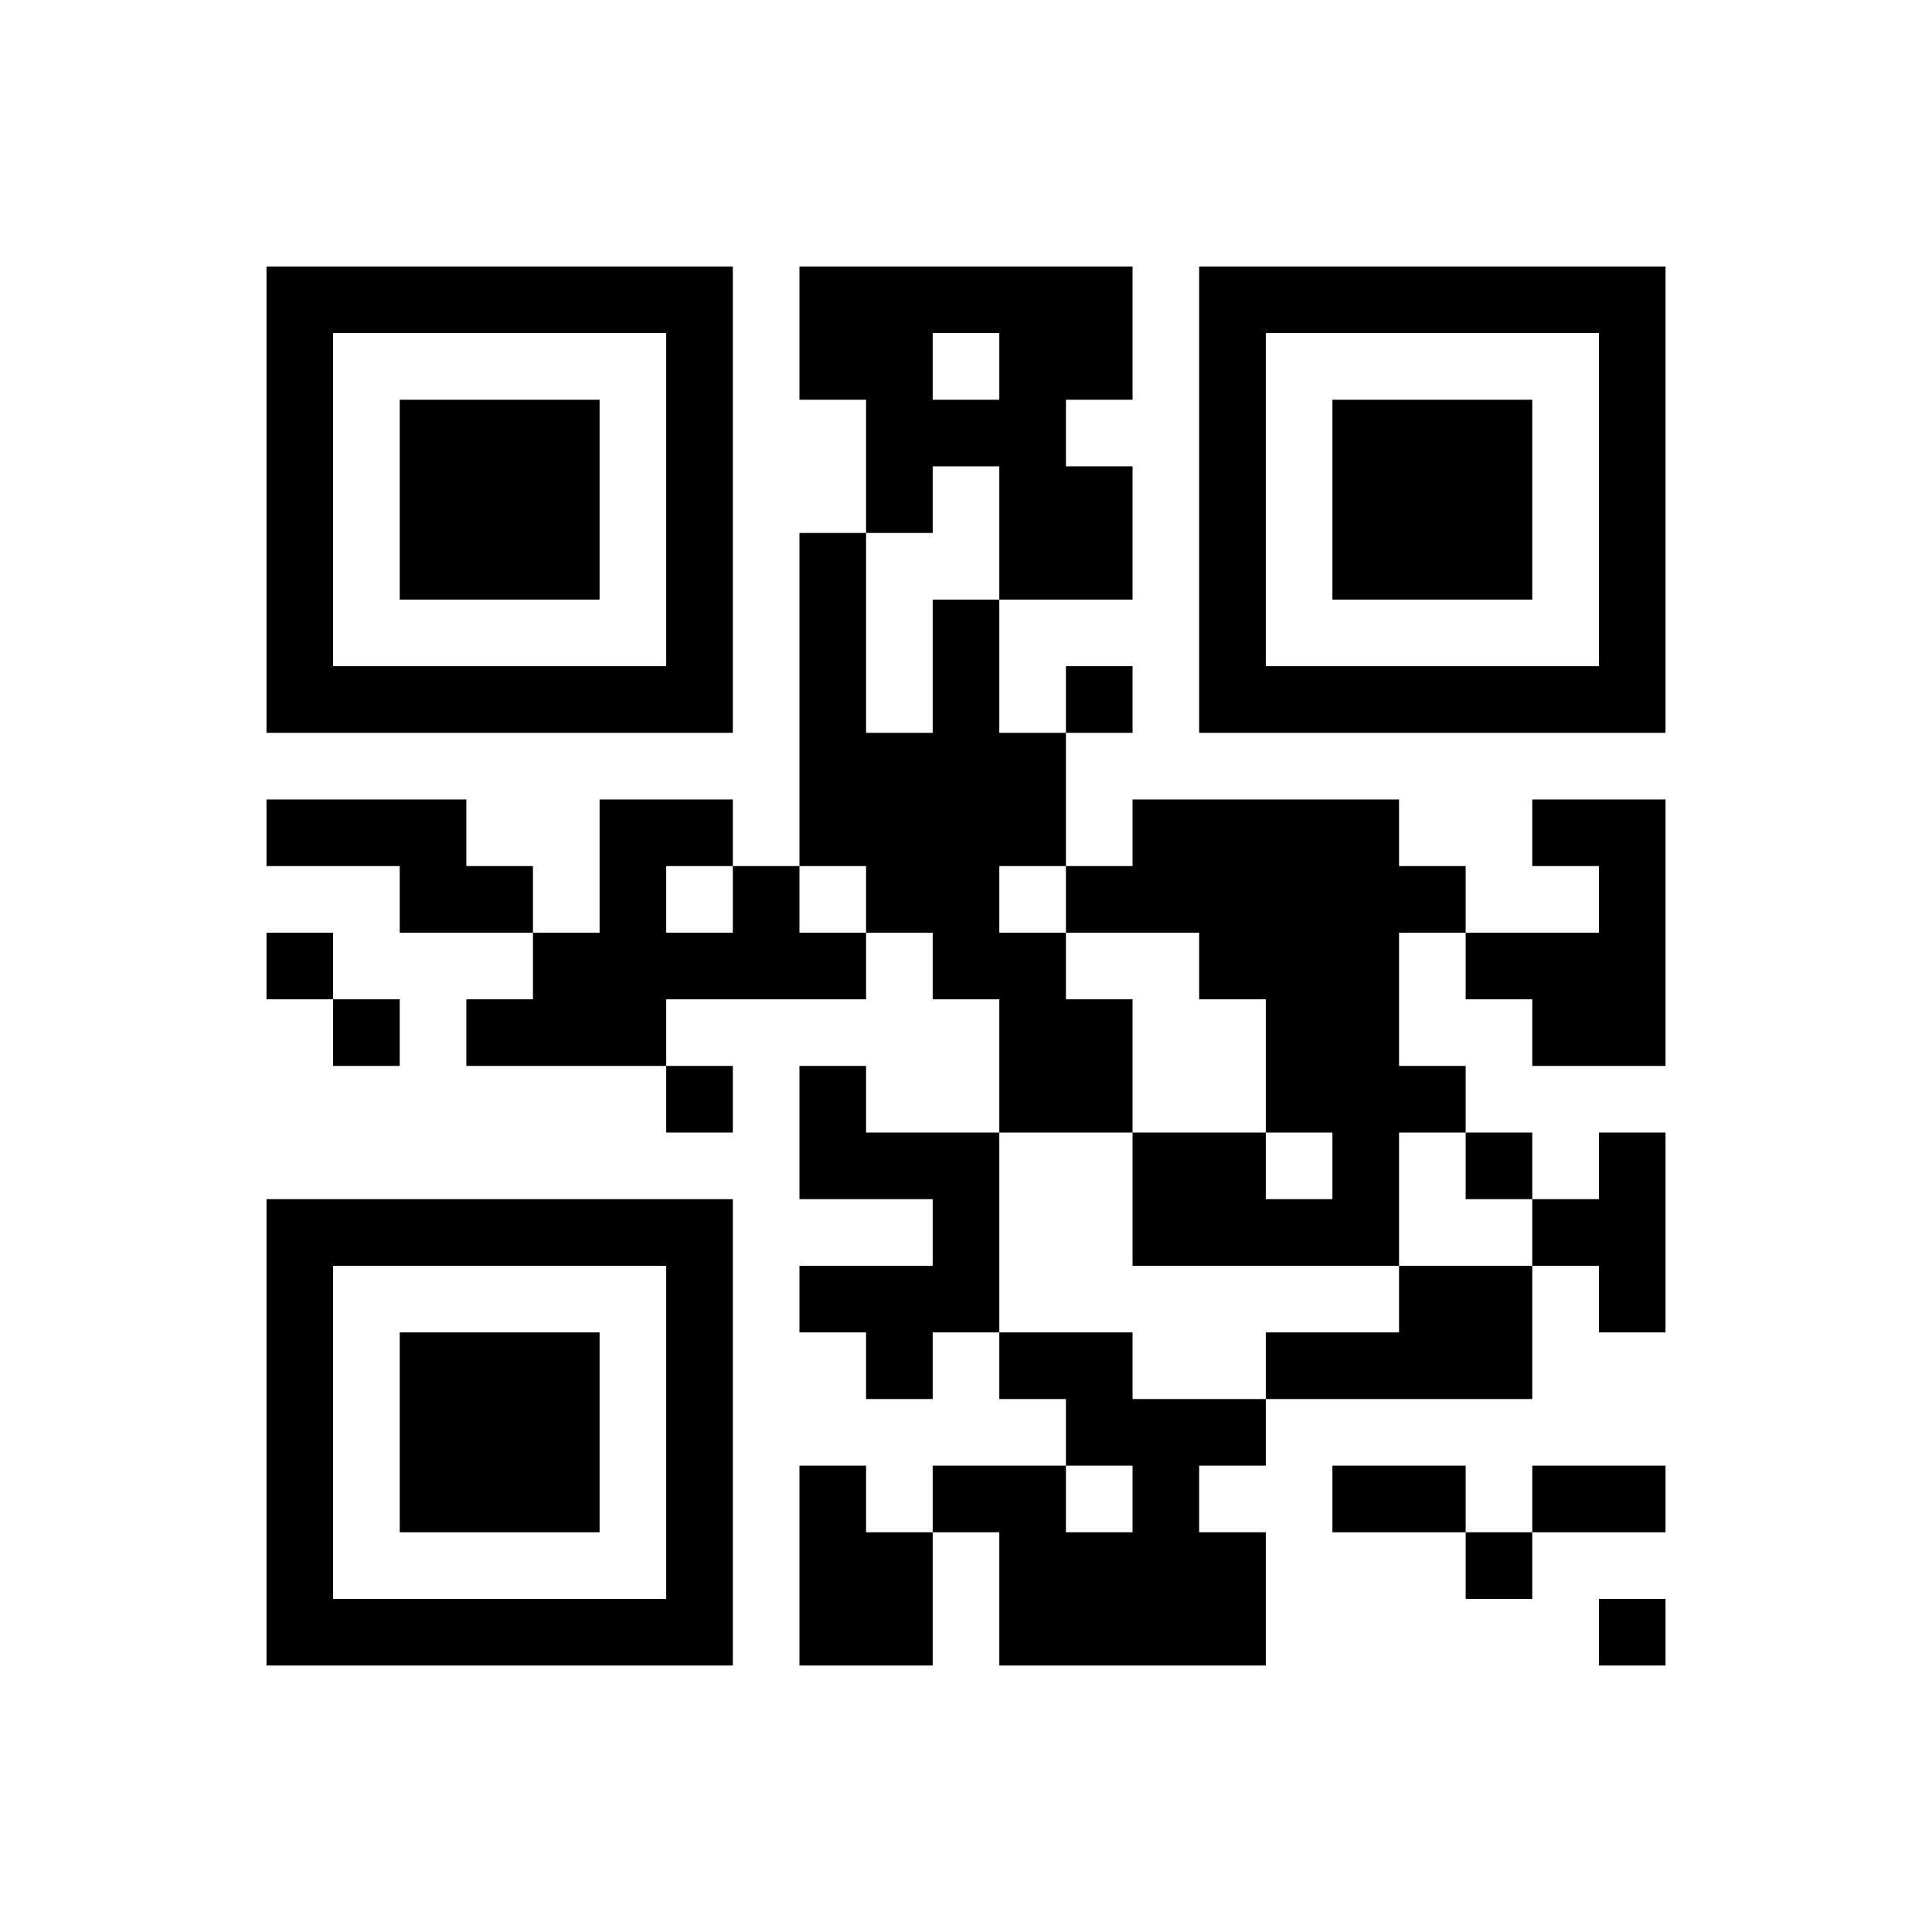
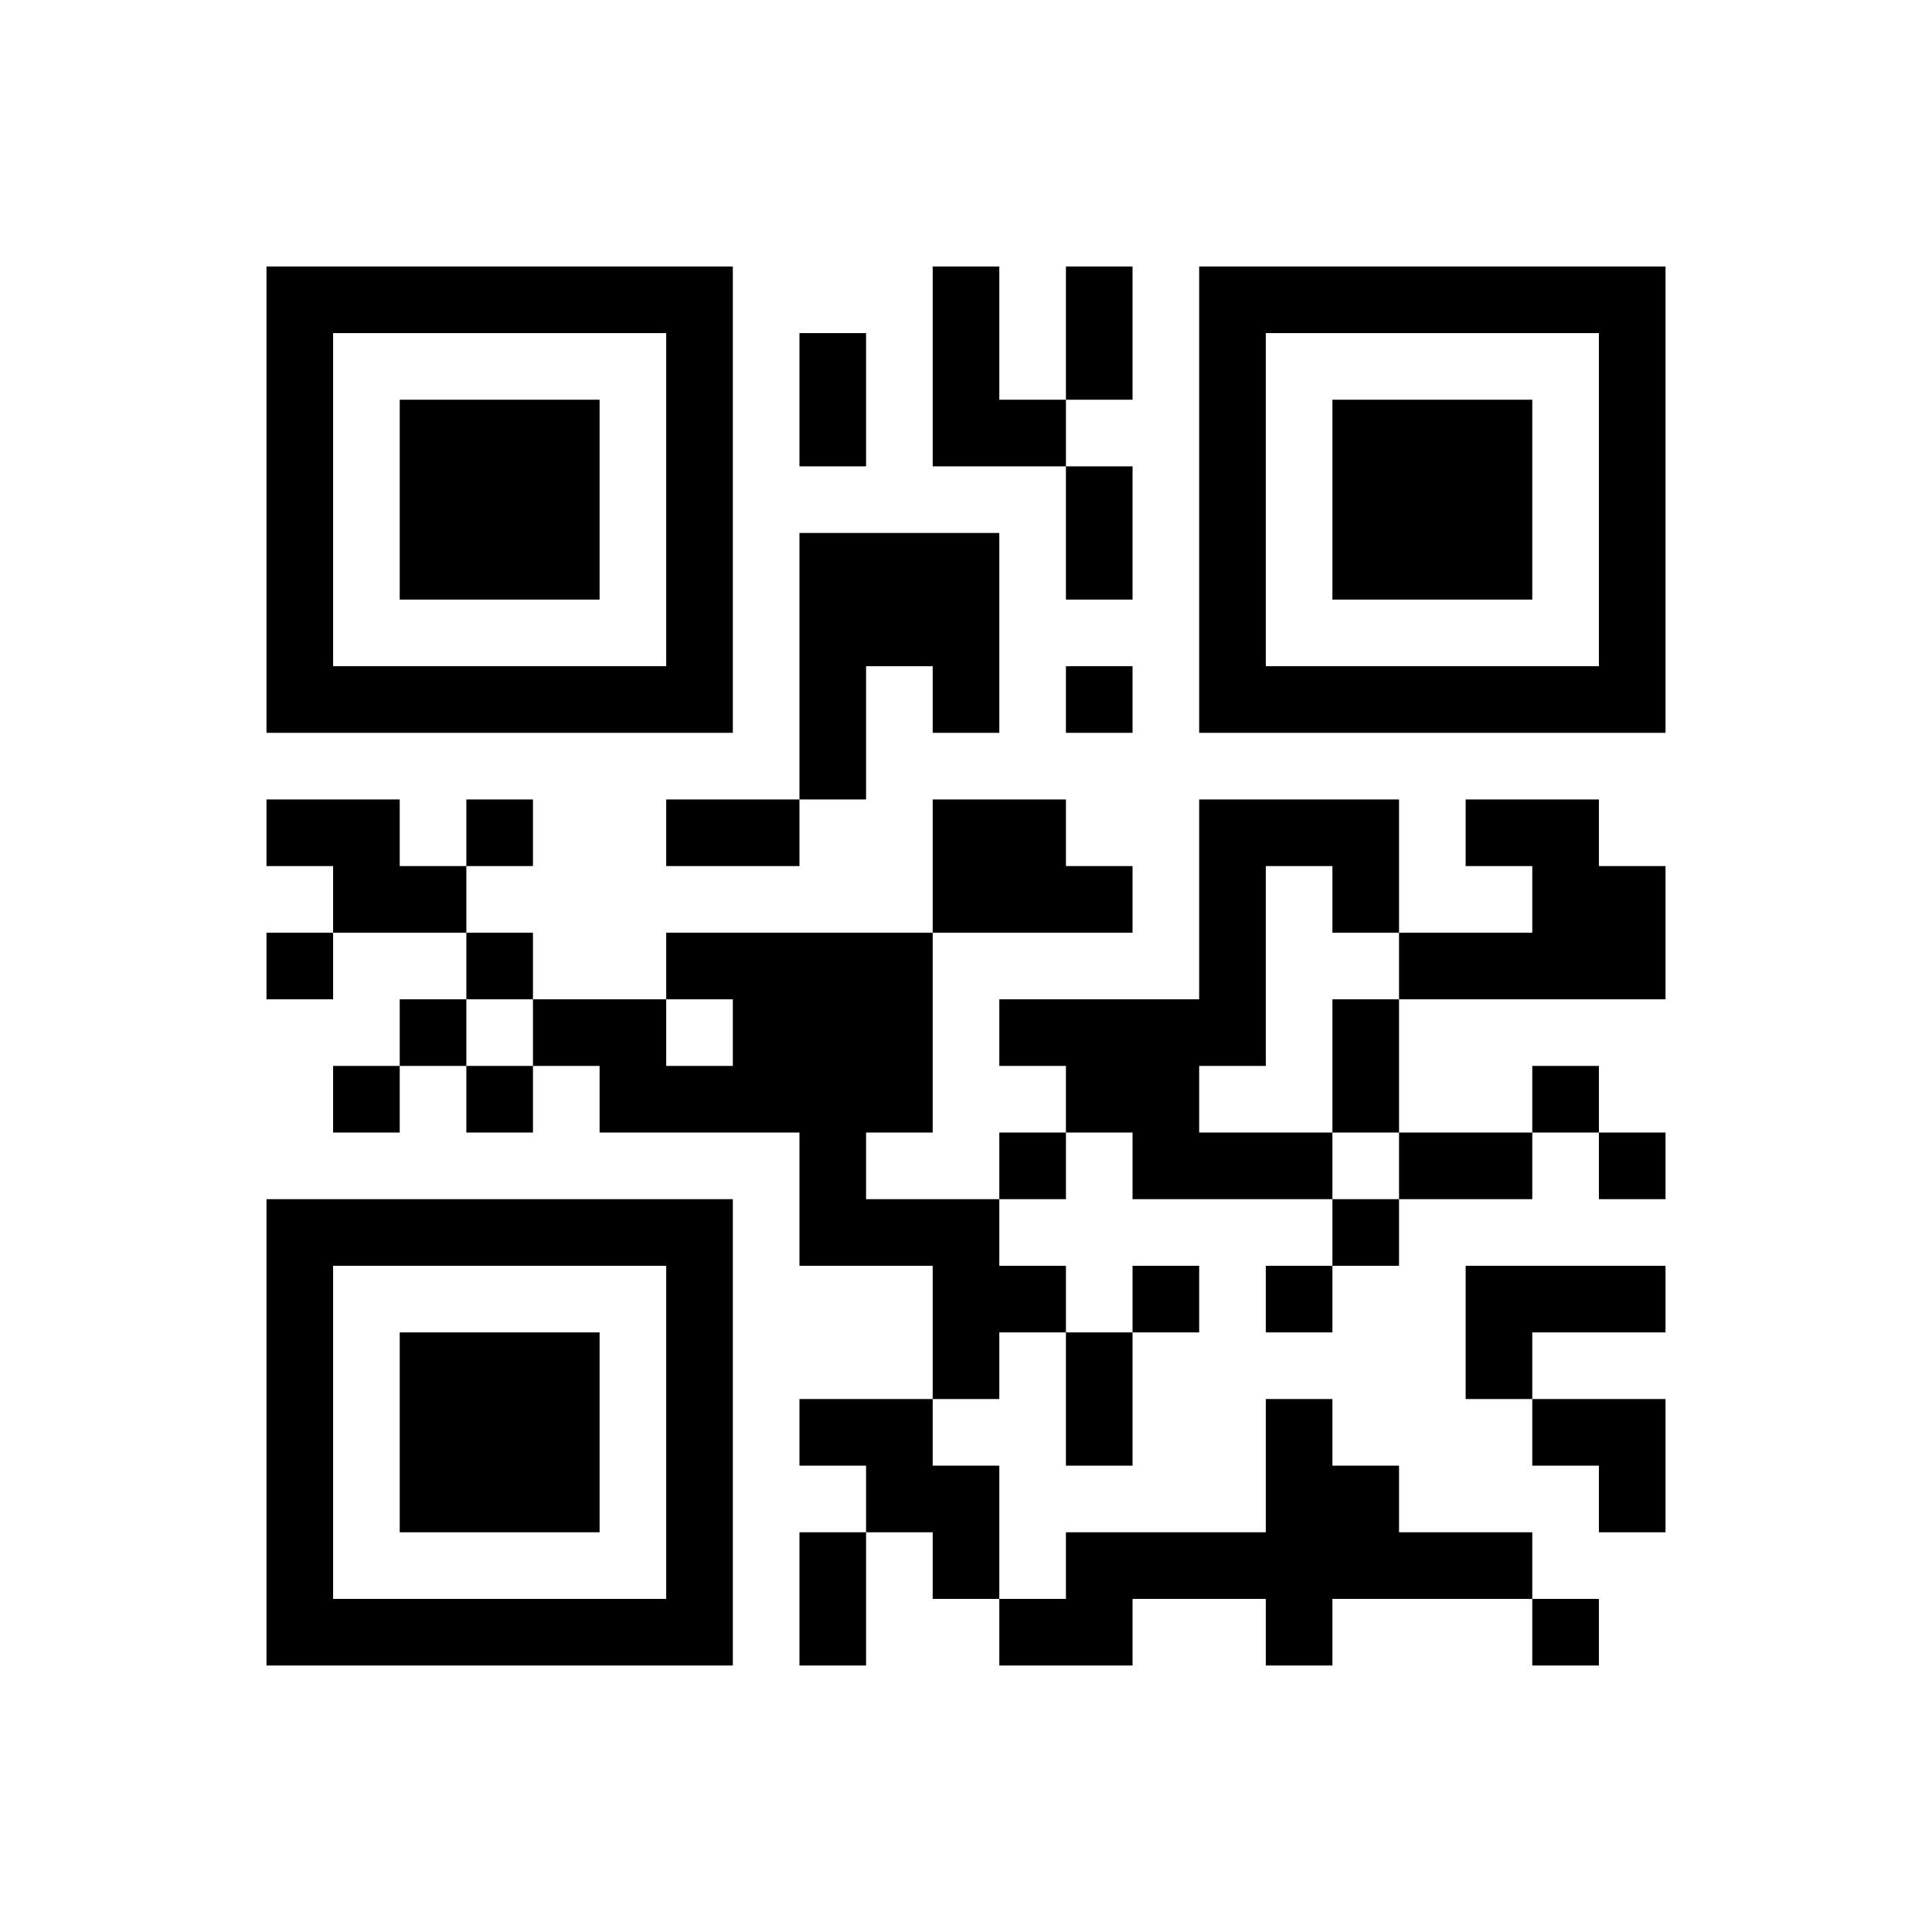
<svg xmlns="http://www.w3.org/2000/svg" height="52.2mm" version="1.1" viewBox="0 0 52.2 52.2" width="52.2mm">
-   <path d="M 36 18 L 36 19.8 L 37.8 19.8 L 37.8 18 z M 32.4 37.8 L 32.4 39.6 L 34.2 39.6 L 34.2 37.8 z M 28.8 9 L 28.8 10.8 L 30.6 10.8 L 30.6 9 z M 27 27 L 27 28.8 L 28.8 28.8 L 28.8 27 z M 7.2 43.2 L 7.2 45.0 L 9.0 45.0 L 9.0 43.2 z M 36 23.4 L 36 25.2 L 37.8 25.2 L 37.8 23.4 z M 32.4 14.4 L 32.4 16.2 L 34.2 16.2 L 34.2 14.4 z M 28.8 28.8 L 28.8 30.6 L 30.6 30.6 L 30.6 28.8 z M 43.2 43.2 L 43.2 45.0 L 45.0 45.0 L 45.0 43.2 z M 39.6 14.4 L 39.6 16.2 L 41.4 16.2 L 41.4 14.4 z M 30.6 37.8 L 30.6 39.6 L 32.4 39.6 L 32.4 37.8 z M 9 18 L 9 19.8 L 10.8 19.8 L 10.8 18 z M 7.2 25.2 L 7.2 27.0 L 9.0 27.0 L 9.0 25.2 z M 39.6 41.4 L 39.6 43.2 L 41.4 43.2 L 41.4 41.4 z M 9 27 L 9 28.8 L 10.8 28.8 L 10.8 27 z M 21.6 16.2 L 21.6 18.0 L 23.4 18.0 L 23.4 16.2 z M 16.2 21.6 L 16.2 23.4 L 18.0 23.4 L 18.0 21.6 z M 14.4 7.2 L 14.4 9.0 L 16.2 9.0 L 16.2 7.2 z M 25.2 21.6 L 25.2 23.4 L 27.0 23.4 L 27.0 21.6 z M 23.4 7.2 L 23.4 9.0 L 25.2 9.0 L 25.2 7.2 z M 25.2 19.8 L 25.2 21.6 L 27.0 21.6 L 27.0 19.8 z M 36 12.6 L 36 14.4 L 37.8 14.4 L 37.8 12.6 z M 18 25.2 L 18 27.0 L 19.8 27.0 L 19.8 25.2 z M 28.8 18 L 28.8 19.8 L 30.6 19.8 L 30.6 18 z M 41.4 32.4 L 41.4 34.2 L 43.2 34.2 L 43.2 32.4 z M 25.2 39.6 L 25.2 41.4 L 27.0 41.4 L 27.0 39.6 z M 37.8 10.8 L 37.8 12.6 L 39.6 12.6 L 39.6 10.8 z M 34.2 27 L 34.2 28.8 L 36.0 28.8 L 36.0 27 z M 32.4 9 L 32.4 10.8 L 34.2 10.8 L 34.2 9 z M 7.2 37.8 L 7.2 39.6 L 9.0 39.6 L 9.0 37.8 z M 43.2 23.4 L 43.2 25.2 L 45.0 25.2 L 45.0 23.4 z M 28.8 37.8 L 28.8 39.6 L 30.6 39.6 L 30.6 37.8 z M 7.2 14.4 L 7.2 16.2 L 9.0 16.2 L 9.0 14.4 z M 30.6 43.2 L 30.6 45.0 L 32.4 45.0 L 32.4 43.2 z M 43.2 14.4 L 43.2 16.2 L 45.0 16.2 L 45.0 14.4 z M 21.6 34.2 L 21.6 36.0 L 23.4 36.0 L 23.4 34.2 z M 14.4 25.2 L 14.4 27.0 L 16.2 27.0 L 16.2 25.2 z M 12.6 10.8 L 12.6 12.6 L 14.4 12.6 L 14.4 10.8 z M 10.8 18 L 10.8 19.8 L 12.6 19.8 L 12.6 18 z M 16.2 27 L 16.2 28.8 L 18.0 28.8 L 18.0 27 z M 25.2 30.6 L 25.2 32.4 L 27.0 32.4 L 27.0 30.6 z M 23.4 12.6 L 23.4 14.4 L 25.2 14.4 L 25.2 12.6 z M 18 7.2 L 18 9.0 L 19.8 9.0 L 19.8 7.2 z M 14.4 36 L 14.4 37.8 L 16.2 37.8 L 16.2 36 z M 27 7.2 L 27 9.0 L 28.8 9.0 L 28.8 7.2 z M 23.4 36 L 23.4 37.8 L 25.2 37.8 L 25.2 36 z M 36 7.2 L 36 9.0 L 37.8 9.0 L 37.8 7.2 z M 28.8 27 L 28.8 28.8 L 30.6 28.8 L 30.6 27 z M 34.2 32.4 L 34.2 34.2 L 36.0 34.2 L 36.0 32.4 z M 32.4 10.8 L 32.4 12.6 L 34.2 12.6 L 34.2 10.8 z M 43.2 32.4 L 43.2 34.2 L 45.0 34.2 L 45.0 32.4 z M 10.8 37.8 L 10.8 39.6 L 12.6 39.6 L 12.6 37.8 z M 39.6 25.2 L 39.6 27.0 L 41.4 27.0 L 41.4 25.2 z M 7.2 9 L 7.2 10.8 L 9.0 10.8 L 9.0 9 z M 37.8 39.6 L 37.8 41.4 L 39.6 41.4 L 39.6 39.6 z M 21.6 28.8 L 21.6 30.6 L 23.4 30.6 L 23.4 28.8 z M 23.4 23.4 L 23.4 25.2 L 25.2 25.2 L 25.2 23.4 z M 16.2 32.4 L 16.2 34.2 L 18.0 34.2 L 18.0 32.4 z M 12.6 39.6 L 12.6 41.4 L 14.4 41.4 L 14.4 39.6 z M 25.2 32.4 L 25.2 34.2 L 27.0 34.2 L 27.0 32.4 z M 21.6 39.6 L 21.6 41.4 L 23.4 41.4 L 23.4 39.6 z M 23.4 41.4 L 23.4 43.2 L 25.2 43.2 L 25.2 41.4 z M 36 30.6 L 36 32.4 L 37.8 32.4 L 37.8 30.6 z M 32.4 21.6 L 32.4 23.4 L 34.2 23.4 L 34.2 21.6 z M 18 36 L 18 37.8 L 19.8 37.8 L 19.8 36 z M 34.2 36 L 34.2 37.8 L 36.0 37.8 L 36.0 36 z M 41.4 21.6 L 41.4 23.4 L 43.2 23.4 L 43.2 21.6 z M 39.6 7.2 L 39.6 9.0 L 41.4 9.0 L 41.4 7.2 z M 27 36 L 27 37.8 L 28.8 37.8 L 28.8 36 z M 36 36 L 36 37.8 L 37.8 37.8 L 37.8 36 z M 30.6 30.6 L 30.6 32.4 L 32.4 32.4 L 32.4 30.6 z M 43.2 12.6 L 43.2 14.4 L 45.0 14.4 L 45.0 12.6 z M 10.8 39.6 L 10.8 41.4 L 12.6 41.4 L 12.6 39.6 z M 39.6 34.2 L 39.6 36.0 L 41.4 36.0 L 41.4 34.2 z M 7.2 32.4 L 7.2 34.2 L 9.0 34.2 L 9.0 32.4 z M 12.6 27 L 12.6 28.8 L 14.4 28.8 L 14.4 27 z M 12.6 37.8 L 12.6 39.6 L 14.4 39.6 L 14.4 37.8 z M 18 32.4 L 18 34.2 L 19.8 34.2 L 19.8 32.4 z M 27 25.2 L 27 27.0 L 28.8 27.0 L 28.8 25.2 z M 41.4 39.6 L 41.4 41.4 L 43.2 41.4 L 43.2 39.6 z M 37.8 18 L 37.8 19.8 L 39.6 19.8 L 39.6 18 z M 36 25.2 L 36 27.0 L 37.8 27.0 L 37.8 25.2 z M 32.4 16.2 L 32.4 18.0 L 34.2 18.0 L 34.2 16.2 z M 34.2 7.2 L 34.2 9.0 L 36.0 9.0 L 36.0 7.2 z M 43.2 7.2 L 43.2 9.0 L 45.0 9.0 L 45.0 7.2 z M 39.6 36 L 39.6 37.8 L 41.4 37.8 L 41.4 36 z M 12.6 18 L 12.6 19.8 L 14.4 19.8 L 14.4 18 z M 10.8 10.8 L 10.8 12.6 L 12.6 12.6 L 12.6 10.8 z M 21.6 18 L 21.6 19.8 L 23.4 19.8 L 23.4 18 z M 25.2 23.4 L 25.2 25.2 L 27.0 25.2 L 27.0 23.4 z M 23.4 19.8 L 23.4 21.6 L 25.2 21.6 L 25.2 19.8 z M 18 14.4 L 18 16.2 L 19.8 16.2 L 19.8 14.4 z M 27 14.4 L 27 16.2 L 28.8 16.2 L 28.8 14.4 z M 23.4 43.2 L 23.4 45.0 L 25.2 45.0 L 25.2 43.2 z M 36 14.4 L 36 16.2 L 37.8 16.2 L 37.8 14.4 z M 32.4 41.4 L 32.4 43.2 L 34.2 43.2 L 34.2 41.4 z M 7.2 39.6 L 7.2 41.4 L 9.0 41.4 L 9.0 39.6 z M 34.2 25.2 L 34.2 27.0 L 36.0 27.0 L 36.0 25.2 z M 32.4 18 L 32.4 19.8 L 34.2 19.8 L 34.2 18 z M 43.2 25.2 L 43.2 27.0 L 45.0 27.0 L 45.0 25.2 z M 39.6 18 L 39.6 19.8 L 41.4 19.8 L 41.4 18 z M 7.2 16.2 L 7.2 18.0 L 9.0 18.0 L 9.0 16.2 z M 30.6 41.4 L 30.6 43.2 L 32.4 43.2 L 32.4 41.4 z M 43.2 16.2 L 43.2 18.0 L 45.0 18.0 L 45.0 16.2 z M 9 7.2 L 9 9.0 L 10.8 9.0 L 10.8 7.2 z M 7.2 21.6 L 7.2 23.4 L 9.0 23.4 L 9.0 21.6 z M 14.4 27 L 14.4 28.8 L 16.2 28.8 L 16.2 27 z M 23.4 30.6 L 23.4 32.4 L 25.2 32.4 L 25.2 30.6 z M 16.2 25.2 L 16.2 27.0 L 18.0 27.0 L 18.0 25.2 z M 14.4 18 L 14.4 19.8 L 16.2 19.8 L 16.2 18 z M 25.2 25.2 L 25.2 27.0 L 27.0 27.0 L 27.0 25.2 z M 23.4 10.8 L 23.4 12.6 L 25.2 12.6 L 25.2 10.8 z M 18 9 L 18 10.8 L 19.8 10.8 L 19.8 9 z M 14.4 37.8 L 14.4 39.6 L 16.2 39.6 L 16.2 37.8 z M 27 12.6 L 27 14.4 L 28.8 14.4 L 28.8 12.6 z M 18 43.2 L 18 45.0 L 19.8 45.0 L 19.8 43.2 z M 16.2 43.2 L 16.2 45.0 L 18.0 45.0 L 18.0 43.2 z M 28.8 14.4 L 28.8 16.2 L 30.6 16.2 L 30.6 14.4 z M 27 43.2 L 27 45.0 L 28.8 45.0 L 28.8 43.2 z M 37.8 28.8 L 37.8 30.6 L 39.6 30.6 L 39.6 28.8 z M 34.2 23.4 L 34.2 25.2 L 36.0 25.2 L 36.0 23.4 z M 32.4 12.6 L 32.4 14.4 L 34.2 14.4 L 34.2 12.6 z M 30.6 23.4 L 30.6 25.2 L 32.4 25.2 L 32.4 23.4 z M 43.2 34.2 L 43.2 36.0 L 45.0 36.0 L 45.0 34.2 z M 7.2 10.8 L 7.2 12.6 L 9.0 12.6 L 9.0 10.8 z M 21.6 30.6 L 21.6 32.4 L 23.4 32.4 L 23.4 30.6 z M 12.6 7.2 L 12.6 9.0 L 14.4 9.0 L 14.4 7.2 z M 10.8 21.6 L 10.8 23.4 L 12.6 23.4 L 12.6 21.6 z M 23.4 21.6 L 23.4 23.4 L 25.2 23.4 L 25.2 21.6 z M 21.6 7.2 L 21.6 9.0 L 23.4 9.0 L 23.4 7.2 z M 25.2 34.2 L 25.2 36.0 L 27.0 36.0 L 27.0 34.2 z M 21.6 41.4 L 21.6 43.2 L 23.4 43.2 L 23.4 41.4 z M 18 10.8 L 18 12.6 L 19.8 12.6 L 19.8 10.8 z M 36 32.4 L 36 34.2 L 37.8 34.2 L 37.8 32.4 z M 32.4 23.4 L 32.4 25.2 L 34.2 25.2 L 34.2 23.4 z M 18 37.8 L 18 39.6 L 19.8 39.6 L 19.8 37.8 z M 28.8 23.4 L 28.8 25.2 L 30.6 25.2 L 30.6 23.4 z M 41.4 27 L 41.4 28.8 L 43.2 28.8 L 43.2 27 z M 27 41.4 L 27 43.2 L 28.8 43.2 L 28.8 41.4 z M 37.8 34.2 L 37.8 36.0 L 39.6 36.0 L 39.6 34.2 z M 34.2 28.8 L 34.2 30.6 L 36.0 30.6 L 36.0 28.8 z M 9 43.2 L 9 45.0 L 10.8 45.0 L 10.8 43.2 z M 28.8 43.2 L 28.8 45.0 L 30.6 45.0 L 30.6 43.2 z M 7.2 34.2 L 7.2 36.0 L 9.0 36.0 L 9.0 34.2 z M 9 32.4 L 9 34.2 L 10.8 34.2 L 10.8 32.4 z M 21.6 25.2 L 21.6 27.0 L 23.4 27.0 L 23.4 25.2 z M 16.2 7.2 L 16.2 9.0 L 18.0 9.0 L 18.0 7.2 z M 12.6 36 L 12.6 37.8 L 14.4 37.8 L 14.4 36 z M 25.2 7.2 L 25.2 9.0 L 27.0 9.0 L 27.0 7.2 z M 18 34.2 L 18 36.0 L 19.8 36.0 L 19.8 34.2 z M 28.8 12.6 L 28.8 14.4 L 30.6 14.4 L 30.6 12.6 z M 36 27 L 36 28.8 L 37.8 28.8 L 37.8 27 z M 32.4 25.2 L 32.4 27.0 L 34.2 27.0 L 34.2 25.2 z M 18 39.6 L 18 41.4 L 19.8 41.4 L 19.8 39.6 z M 41.4 18 L 41.4 19.8 L 43.2 19.8 L 43.2 18 z M 39.6 10.8 L 39.6 12.6 L 41.4 12.6 L 41.4 10.8 z M 43.2 9 L 43.2 10.8 L 45.0 10.8 L 45.0 9 z M 10.8 43.2 L 10.8 45.0 L 12.6 45.0 L 12.6 43.2 z M 12.6 23.4 L 12.6 25.2 L 14.4 25.2 L 14.4 23.4 z M 10.8 12.6 L 10.8 14.4 L 12.6 14.4 L 12.6 12.6 z M 21.6 19.8 L 21.6 21.6 L 23.4 21.6 L 23.4 19.8 z M 14.4 10.8 L 14.4 12.6 L 16.2 12.6 L 16.2 10.8 z M 10.8 32.4 L 10.8 34.2 L 12.6 34.2 L 12.6 32.4 z M 18 16.2 L 18 18.0 L 19.8 18.0 L 19.8 16.2 z M 27 19.8 L 27 21.6 L 28.8 21.6 L 28.8 19.8 z M 25.2 16.2 L 25.2 18.0 L 27.0 18.0 L 27.0 16.2 z M 18 21.6 L 18 23.4 L 19.8 23.4 L 19.8 21.6 z M 28.8 7.2 L 28.8 9.0 L 30.6 9.0 L 30.6 7.2 z M 27 21.6 L 27 23.4 L 28.8 23.4 L 28.8 21.6 z M 37.8 7.2 L 37.8 9.0 L 39.6 9.0 L 39.6 7.2 z M 36 21.6 L 36 23.4 L 37.8 23.4 L 37.8 21.6 z M 7.2 41.4 L 7.2 43.2 L 9.0 43.2 L 9.0 41.4 z M 43.2 27 L 43.2 28.8 L 45.0 28.8 L 45.0 27 z M 28.8 41.4 L 28.8 43.2 L 30.6 43.2 L 30.6 41.4 z M 7.2 18 L 7.2 19.8 L 9.0 19.8 L 9.0 18 z M 34.2 18 L 34.2 19.8 L 36.0 19.8 L 36.0 18 z M 30.6 39.6 L 30.6 41.4 L 32.4 41.4 L 32.4 39.6 z M 43.2 18 L 43.2 19.8 L 45.0 19.8 L 45.0 18 z M 12.6 14.4 L 12.6 16.2 L 14.4 16.2 L 14.4 14.4 z M 10.8 14.4 L 10.8 16.2 L 12.6 16.2 L 12.6 14.4 z M 21.6 14.4 L 21.6 16.2 L 23.4 16.2 L 23.4 14.4 z M 16.2 23.4 L 16.2 25.2 L 18.0 25.2 L 18.0 23.4 z M 23.4 9 L 23.4 10.8 L 25.2 10.8 L 25.2 9 z M 18 18 L 18 19.8 L 19.8 19.8 L 19.8 18 z M 16.2 18 L 16.2 19.8 L 18.0 19.8 L 18.0 18 z M 14.4 39.6 L 14.4 41.4 L 16.2 41.4 L 16.2 39.6 z M 27 10.8 L 27 12.6 L 28.8 12.6 L 28.8 10.8 z M 25.2 18 L 25.2 19.8 L 27.0 19.8 L 27.0 18 z M 36 10.8 L 36 12.6 L 37.8 12.6 L 37.8 10.8 z M 32.4 30.6 L 32.4 32.4 L 34.2 32.4 L 34.2 30.6 z M 37.8 12.6 L 37.8 14.4 L 39.6 14.4 L 39.6 12.6 z M 34.2 21.6 L 34.2 23.4 L 36.0 23.4 L 36.0 21.6 z M 32.4 7.2 L 32.4 9.0 L 34.2 9.0 L 34.2 7.2 z M 30.6 21.6 L 30.6 23.4 L 32.4 23.4 L 32.4 21.6 z M 43.2 21.6 L 43.2 23.4 L 45.0 23.4 L 45.0 21.6 z M 41.4 7.2 L 41.4 9.0 L 43.2 9.0 L 43.2 7.2 z M 7.2 36 L 7.2 37.8 L 9.0 37.8 L 9.0 36 z M 7.2 12.6 L 7.2 14.4 L 9.0 14.4 L 9.0 12.6 z M 28.8 36 L 28.8 37.8 L 30.6 37.8 L 30.6 36 z M 37.8 36 L 37.8 37.8 L 39.6 37.8 L 39.6 36 z M 12.6 32.4 L 12.6 34.2 L 14.4 34.2 L 14.4 32.4 z M 12.6 12.6 L 12.6 14.4 L 14.4 14.4 L 14.4 12.6 z M 10.8 23.4 L 10.8 25.2 L 12.6 25.2 L 12.6 23.4 z M 23.4 34.2 L 23.4 36.0 L 25.2 36.0 L 25.2 34.2 z M 21.6 9 L 21.6 10.8 L 23.4 10.8 L 23.4 9 z M 14.4 14.4 L 14.4 16.2 L 16.2 16.2 L 16.2 14.4 z M 12.6 43.2 L 12.6 45.0 L 14.4 45.0 L 14.4 43.2 z M 21.6 43.2 L 21.6 45.0 L 23.4 45.0 L 23.4 43.2 z M 18 12.6 L 18 14.4 L 19.8 14.4 L 19.8 12.6 z M 27 9 L 27 10.8 L 28.8 10.8 L 28.8 9 z M 19.8 25.2 L 19.8 27.0 L 21.6 27.0 L 21.6 25.2 z M 32.4 32.4 L 32.4 34.2 L 34.2 34.2 L 34.2 32.4 z M 43.2 39.6 L 43.2 41.4 L 45.0 41.4 L 45.0 39.6 z M 41.4 25.2 L 41.4 27.0 L 43.2 27.0 L 43.2 25.2 z M 27 39.6 L 27 41.4 L 28.8 41.4 L 28.8 39.6 z M 36 39.6 L 36 41.4 L 37.8 41.4 L 37.8 39.6 z M 43.2 30.6 L 43.2 32.4 L 45.0 32.4 L 45.0 30.6 z M 10.8 36 L 10.8 37.8 L 12.6 37.8 L 12.6 36 z M 39.6 30.6 L 39.6 32.4 L 41.4 32.4 L 41.4 30.6 z M 7.2 7.2 L 7.2 9.0 L 9.0 9.0 L 9.0 7.2 z M 14.4 32.4 L 14.4 34.2 L 16.2 34.2 L 16.2 32.4 z M 18 28.8 L 18 30.6 L 19.8 30.6 L 19.8 28.8 z M 32.4 43.2 L 32.4 45.0 L 34.2 45.0 L 34.2 43.2 z M 14.4 43.2 L 14.4 45.0 L 16.2 45.0 L 16.2 43.2 z M 27 28.8 L 27 30.6 L 28.8 30.6 L 28.8 28.8 z M 37.8 14.4 L 37.8 16.2 L 39.6 16.2 L 39.6 14.4 z M 19.8 23.4 L 19.8 25.2 L 21.6 25.2 L 21.6 23.4 z M 36 28.8 L 36 30.6 L 37.8 30.6 L 37.8 28.8 z M 18 41.4 L 18 43.2 L 19.8 43.2 L 19.8 41.4 z M 39.6 12.6 L 39.6 14.4 L 41.4 14.4 L 41.4 12.6 z M 37.8 23.4 L 37.8 25.2 L 39.6 25.2 L 39.6 23.4 z M 30.6 32.4 L 30.6 34.2 L 32.4 34.2 L 32.4 32.4 z M 43.2 10.8 L 43.2 12.6 L 45.0 12.6 L 45.0 10.8 z M 10.8 7.2 L 10.8 9.0 L 12.6 9.0 L 12.6 7.2 z M 9 21.6 L 9 23.4 L 10.8 23.4 L 10.8 21.6 z M 21.6 21.6 L 21.6 23.4 L 23.4 23.4 L 23.4 21.6 z M 14.4 12.6 L 14.4 14.4 L 16.2 14.4 L 16.2 12.6 z M 25.2 10.8 L 25.2 12.6 L 27.0 12.6 L 27.0 10.8 z" id="qr-path" style="fill:#000000;fill-opacity:1;fill-rule:nonzero;stroke:none" />
+   <path d="M 36 18 L 36 19.8 L 37.8 19.8 L 37.8 18 z M 28.8 9 L 28.8 10.8 L 30.6 10.8 L 30.6 9 z M 27 27 L 27 28.8 L 28.8 28.8 L 28.8 27 z M 7.2 43.2 L 7.2 45.0 L 9.0 45.0 L 9.0 43.2 z M 36 23.4 L 36 25.2 L 37.8 25.2 L 37.8 23.4 z M 32.4 14.4 L 32.4 16.2 L 34.2 16.2 L 34.2 14.4 z M 19.8 28.8 L 19.8 30.6 L 21.6 30.6 L 21.6 28.8 z M 28.8 28.8 L 28.8 30.6 L 30.6 30.6 L 30.6 28.8 z M 34.2 43.2 L 34.2 45.0 L 36.0 45.0 L 36.0 43.2 z M 39.6 14.4 L 39.6 16.2 L 41.4 16.2 L 41.4 14.4 z M 9 18 L 9 19.8 L 10.8 19.8 L 10.8 18 z M 7.2 25.2 L 7.2 27.0 L 9.0 27.0 L 9.0 25.2 z M 39.6 41.4 L 39.6 43.2 L 41.4 43.2 L 41.4 41.4 z M 21.6 16.2 L 21.6 18.0 L 23.4 18.0 L 23.4 16.2 z M 14.4 7.2 L 14.4 9.0 L 16.2 9.0 L 16.2 7.2 z M 25.2 21.6 L 25.2 23.4 L 27.0 23.4 L 27.0 21.6 z M 36 12.6 L 36 14.4 L 37.8 14.4 L 37.8 12.6 z M 18 25.2 L 18 27.0 L 19.8 27.0 L 19.8 25.2 z M 28.8 18 L 28.8 19.8 L 30.6 19.8 L 30.6 18 z M 25.2 39.6 L 25.2 41.4 L 27.0 41.4 L 27.0 39.6 z M 37.8 10.8 L 37.8 12.6 L 39.6 12.6 L 39.6 10.8 z M 7.2 37.8 L 7.2 39.6 L 9.0 39.6 L 9.0 37.8 z M 32.4 9 L 32.4 10.8 L 34.2 10.8 L 34.2 9 z M 43.2 23.4 L 43.2 25.2 L 45.0 25.2 L 45.0 23.4 z M 28.8 37.8 L 28.8 39.6 L 30.6 39.6 L 30.6 37.8 z M 7.2 14.4 L 7.2 16.2 L 9.0 16.2 L 9.0 14.4 z M 43.2 14.4 L 43.2 16.2 L 45.0 16.2 L 45.0 14.4 z M 12.6 10.8 L 12.6 12.6 L 14.4 12.6 L 14.4 10.8 z M 10.8 18 L 10.8 19.8 L 12.6 19.8 L 12.6 18 z M 23.4 32.4 L 23.4 34.2 L 25.2 34.2 L 25.2 32.4 z M 21.6 10.8 L 21.6 12.6 L 23.4 12.6 L 23.4 10.8 z M 16.2 27 L 16.2 28.8 L 18.0 28.8 L 18.0 27 z M 18 7.2 L 18 9.0 L 19.8 9.0 L 19.8 7.2 z M 14.4 36 L 14.4 37.8 L 16.2 37.8 L 16.2 36 z M 36 7.2 L 36 9.0 L 37.8 9.0 L 37.8 7.2 z M 28.8 27 L 28.8 28.8 L 30.6 28.8 L 30.6 27 z M 37.8 30.6 L 37.8 32.4 L 39.6 32.4 L 39.6 30.6 z M 36 41.4 L 36 43.2 L 37.8 43.2 L 37.8 41.4 z M 32.4 10.8 L 32.4 12.6 L 34.2 12.6 L 34.2 10.8 z M 10.8 37.8 L 10.8 39.6 L 12.6 39.6 L 12.6 37.8 z M 39.6 25.2 L 39.6 27.0 L 41.4 27.0 L 41.4 25.2 z M 7.2 9 L 7.2 10.8 L 9.0 10.8 L 9.0 9 z M 12.6 28.8 L 12.6 30.6 L 14.4 30.6 L 14.4 28.8 z M 9 28.8 L 9 30.6 L 10.8 30.6 L 10.8 28.8 z M 21.6 28.8 L 21.6 30.6 L 23.4 30.6 L 23.4 28.8 z M 10.8 27 L 10.8 28.8 L 12.6 28.8 L 12.6 27 z M 16.2 32.4 L 16.2 34.2 L 18.0 34.2 L 18.0 32.4 z M 12.6 39.6 L 12.6 41.4 L 14.4 41.4 L 14.4 39.6 z M 25.2 32.4 L 25.2 34.2 L 27.0 34.2 L 27.0 32.4 z M 27 34.2 L 27 36.0 L 28.8 36.0 L 28.8 34.2 z M 19.8 21.6 L 19.8 23.4 L 21.6 23.4 L 21.6 21.6 z M 32.4 21.6 L 32.4 23.4 L 34.2 23.4 L 34.2 21.6 z M 18 36 L 18 37.8 L 19.8 37.8 L 19.8 36 z M 41.4 21.6 L 41.4 23.4 L 43.2 23.4 L 43.2 21.6 z M 39.6 7.2 L 39.6 9.0 L 41.4 9.0 L 41.4 7.2 z M 34.2 30.6 L 34.2 32.4 L 36.0 32.4 L 36.0 30.6 z M 30.6 30.6 L 30.6 32.4 L 32.4 32.4 L 32.4 30.6 z M 43.2 12.6 L 43.2 14.4 L 45.0 14.4 L 45.0 12.6 z M 10.8 39.6 L 10.8 41.4 L 12.6 41.4 L 12.6 39.6 z M 39.6 34.2 L 39.6 36.0 L 41.4 36.0 L 41.4 34.2 z M 7.2 32.4 L 7.2 34.2 L 9.0 34.2 L 9.0 32.4 z M 23.4 14.4 L 23.4 16.2 L 25.2 16.2 L 25.2 14.4 z M 12.6 37.8 L 12.6 39.6 L 14.4 39.6 L 14.4 37.8 z M 18 32.4 L 18 34.2 L 19.8 34.2 L 19.8 32.4 z M 37.8 18 L 37.8 19.8 L 39.6 19.8 L 39.6 18 z M 32.4 16.2 L 32.4 18.0 L 34.2 18.0 L 34.2 16.2 z M 34.2 7.2 L 34.2 9.0 L 36.0 9.0 L 36.0 7.2 z M 43.2 7.2 L 43.2 9.0 L 45.0 9.0 L 45.0 7.2 z M 39.6 36 L 39.6 37.8 L 41.4 37.8 L 41.4 36 z M 12.6 18 L 12.6 19.8 L 14.4 19.8 L 14.4 18 z M 10.8 10.8 L 10.8 12.6 L 12.6 12.6 L 12.6 10.8 z M 21.6 18 L 21.6 19.8 L 23.4 19.8 L 23.4 18 z M 25.2 23.4 L 25.2 25.2 L 27.0 25.2 L 27.0 23.4 z M 18 14.4 L 18 16.2 L 19.8 16.2 L 19.8 14.4 z M 25.2 14.4 L 25.2 16.2 L 27.0 16.2 L 27.0 14.4 z M 36 14.4 L 36 16.2 L 37.8 16.2 L 37.8 14.4 z M 32.4 41.4 L 32.4 43.2 L 34.2 43.2 L 34.2 41.4 z M 27 23.4 L 27 25.2 L 28.8 25.2 L 28.8 23.4 z M 41.4 37.8 L 41.4 39.6 L 43.2 39.6 L 43.2 37.8 z M 7.2 39.6 L 7.2 41.4 L 9.0 41.4 L 9.0 39.6 z M 25.2 41.4 L 25.2 43.2 L 27.0 43.2 L 27.0 41.4 z M 32.4 18 L 32.4 19.8 L 34.2 19.8 L 34.2 18 z M 43.2 25.2 L 43.2 27.0 L 45.0 27.0 L 45.0 25.2 z M 39.6 18 L 39.6 19.8 L 41.4 19.8 L 41.4 18 z M 7.2 16.2 L 7.2 18.0 L 9.0 18.0 L 9.0 16.2 z M 30.6 41.4 L 30.6 43.2 L 32.4 43.2 L 32.4 41.4 z M 43.2 16.2 L 43.2 18.0 L 45.0 18.0 L 45.0 16.2 z M 9 7.2 L 9 9.0 L 10.8 9.0 L 10.8 7.2 z M 7.2 21.6 L 7.2 23.4 L 9.0 23.4 L 9.0 21.6 z M 14.4 27 L 14.4 28.8 L 16.2 28.8 L 16.2 27 z M 14.4 18 L 14.4 19.8 L 16.2 19.8 L 16.2 18 z M 18 9 L 18 10.8 L 19.8 10.8 L 19.8 9 z M 14.4 37.8 L 14.4 39.6 L 16.2 39.6 L 16.2 37.8 z M 18 43.2 L 18 45.0 L 19.8 45.0 L 19.8 43.2 z M 16.2 43.2 L 16.2 45.0 L 18.0 45.0 L 18.0 43.2 z M 28.8 14.4 L 28.8 16.2 L 30.6 16.2 L 30.6 14.4 z M 41.4 28.8 L 41.4 30.6 L 43.2 30.6 L 43.2 28.8 z M 27 43.2 L 27 45.0 L 28.8 45.0 L 28.8 43.2 z M 32.4 12.6 L 32.4 14.4 L 34.2 14.4 L 34.2 12.6 z M 43.2 34.2 L 43.2 36.0 L 45.0 36.0 L 45.0 34.2 z M 7.2 10.8 L 7.2 12.6 L 9.0 12.6 L 9.0 10.8 z M 21.6 30.6 L 21.6 32.4 L 23.4 32.4 L 23.4 30.6 z M 12.6 7.2 L 12.6 9.0 L 14.4 9.0 L 14.4 7.2 z M 25.2 34.2 L 25.2 36.0 L 27.0 36.0 L 27.0 34.2 z M 21.6 41.4 L 21.6 43.2 L 23.4 43.2 L 23.4 41.4 z M 18 10.8 L 18 12.6 L 19.8 12.6 L 19.8 10.8 z M 23.4 39.6 L 23.4 41.4 L 25.2 41.4 L 25.2 39.6 z M 19.8 27 L 19.8 28.8 L 21.6 28.8 L 21.6 27 z M 32.4 23.4 L 32.4 25.2 L 34.2 25.2 L 34.2 23.4 z M 36 32.4 L 36 34.2 L 37.8 34.2 L 37.8 32.4 z M 28.8 23.4 L 28.8 25.2 L 30.6 25.2 L 30.6 23.4 z M 18 37.8 L 18 39.6 L 19.8 39.6 L 19.8 37.8 z M 43.2 37.8 L 43.2 39.6 L 45.0 39.6 L 45.0 37.8 z M 34.2 41.4 L 34.2 43.2 L 36.0 43.2 L 36.0 41.4 z M 9 43.2 L 9 45.0 L 10.8 45.0 L 10.8 43.2 z M 30.6 28.8 L 30.6 30.6 L 32.4 30.6 L 32.4 28.8 z M 28.8 43.2 L 28.8 45.0 L 30.6 45.0 L 30.6 43.2 z M 7.2 34.2 L 7.2 36.0 L 9.0 36.0 L 9.0 34.2 z M 12.6 25.2 L 12.6 27.0 L 14.4 27.0 L 14.4 25.2 z M 9 32.4 L 9 34.2 L 10.8 34.2 L 10.8 32.4 z M 21.6 25.2 L 21.6 27.0 L 23.4 27.0 L 23.4 25.2 z M 23.4 27 L 23.4 28.8 L 25.2 28.8 L 25.2 27 z M 16.2 7.2 L 16.2 9.0 L 18.0 9.0 L 18.0 7.2 z M 12.6 36 L 12.6 37.8 L 14.4 37.8 L 14.4 36 z M 25.2 7.2 L 25.2 9.0 L 27.0 9.0 L 27.0 7.2 z M 18 34.2 L 18 36.0 L 19.8 36.0 L 19.8 34.2 z M 28.8 12.6 L 28.8 14.4 L 30.6 14.4 L 30.6 12.6 z M 27 30.6 L 27 32.4 L 28.8 32.4 L 28.8 30.6 z M 36 27 L 36 28.8 L 37.8 28.8 L 37.8 27 z M 32.4 25.2 L 32.4 27.0 L 34.2 27.0 L 34.2 25.2 z M 18 39.6 L 18 41.4 L 19.8 41.4 L 19.8 39.6 z M 41.4 18 L 41.4 19.8 L 43.2 19.8 L 43.2 18 z M 39.6 10.8 L 39.6 12.6 L 41.4 12.6 L 41.4 10.8 z M 37.8 25.2 L 37.8 27.0 L 39.6 27.0 L 39.6 25.2 z M 30.6 34.2 L 30.6 36.0 L 32.4 36.0 L 32.4 34.2 z M 43.2 9 L 43.2 10.8 L 45.0 10.8 L 45.0 9 z M 10.8 43.2 L 10.8 45.0 L 12.6 45.0 L 12.6 43.2 z M 10.8 12.6 L 10.8 14.4 L 12.6 14.4 L 12.6 12.6 z M 9 23.4 L 9 25.2 L 10.8 25.2 L 10.8 23.4 z M 21.6 19.8 L 21.6 21.6 L 23.4 21.6 L 23.4 19.8 z M 14.4 10.8 L 14.4 12.6 L 16.2 12.6 L 16.2 10.8 z M 10.8 32.4 L 10.8 34.2 L 12.6 34.2 L 12.6 32.4 z M 18 16.2 L 18 18.0 L 19.8 18.0 L 19.8 16.2 z M 25.2 16.2 L 25.2 18.0 L 27.0 18.0 L 27.0 16.2 z M 18 21.6 L 18 23.4 L 19.8 23.4 L 19.8 21.6 z M 28.8 7.2 L 28.8 9.0 L 30.6 9.0 L 30.6 7.2 z M 27 21.6 L 27 23.4 L 28.8 23.4 L 28.8 21.6 z M 25.2 36 L 25.2 37.8 L 27.0 37.8 L 27.0 36 z M 37.8 7.2 L 37.8 9.0 L 39.6 9.0 L 39.6 7.2 z M 36 21.6 L 36 23.4 L 37.8 23.4 L 37.8 21.6 z M 7.2 41.4 L 7.2 43.2 L 9.0 43.2 L 9.0 41.4 z M 28.8 41.4 L 28.8 43.2 L 30.6 43.2 L 30.6 41.4 z M 7.2 18 L 7.2 19.8 L 9.0 19.8 L 9.0 18 z M 34.2 18 L 34.2 19.8 L 36.0 19.8 L 36.0 18 z M 43.2 18 L 43.2 19.8 L 45.0 19.8 L 45.0 18 z M 12.6 14.4 L 12.6 16.2 L 14.4 16.2 L 14.4 14.4 z M 10.8 14.4 L 10.8 16.2 L 12.6 16.2 L 12.6 14.4 z M 23.4 28.8 L 23.4 30.6 L 25.2 30.6 L 25.2 28.8 z M 21.6 14.4 L 21.6 16.2 L 23.4 16.2 L 23.4 14.4 z M 18 18 L 18 19.8 L 19.8 19.8 L 19.8 18 z M 16.2 18 L 16.2 19.8 L 18.0 19.8 L 18.0 18 z M 14.4 39.6 L 14.4 41.4 L 16.2 41.4 L 16.2 39.6 z M 27 10.8 L 27 12.6 L 28.8 12.6 L 28.8 10.8 z M 25.2 18 L 25.2 19.8 L 27.0 19.8 L 27.0 18 z M 36 10.8 L 36 12.6 L 37.8 12.6 L 37.8 10.8 z M 32.4 30.6 L 32.4 32.4 L 34.2 32.4 L 34.2 30.6 z M 41.4 34.2 L 41.4 36.0 L 43.2 36.0 L 43.2 34.2 z M 37.8 12.6 L 37.8 14.4 L 39.6 14.4 L 39.6 12.6 z M 34.2 21.6 L 34.2 23.4 L 36.0 23.4 L 36.0 21.6 z M 32.4 7.2 L 32.4 9.0 L 34.2 9.0 L 34.2 7.2 z M 7.2 36 L 7.2 37.8 L 9.0 37.8 L 9.0 36 z M 28.8 36 L 28.8 37.8 L 30.6 37.8 L 30.6 36 z M 41.4 7.2 L 41.4 9.0 L 43.2 9.0 L 43.2 7.2 z M 39.6 21.6 L 39.6 23.4 L 41.4 23.4 L 41.4 21.6 z M 7.2 12.6 L 7.2 14.4 L 9.0 14.4 L 9.0 12.6 z M 12.6 32.4 L 12.6 34.2 L 14.4 34.2 L 14.4 32.4 z M 21.6 32.4 L 21.6 34.2 L 23.4 34.2 L 23.4 32.4 z M 12.6 12.6 L 12.6 14.4 L 14.4 14.4 L 14.4 12.6 z M 10.8 23.4 L 10.8 25.2 L 12.6 25.2 L 12.6 23.4 z M 21.6 9 L 21.6 10.8 L 23.4 10.8 L 23.4 9 z M 16.2 28.8 L 16.2 30.6 L 18.0 30.6 L 18.0 28.8 z M 14.4 14.4 L 14.4 16.2 L 16.2 16.2 L 16.2 14.4 z M 12.6 43.2 L 12.6 45.0 L 14.4 45.0 L 14.4 43.2 z M 21.6 43.2 L 21.6 45.0 L 23.4 45.0 L 23.4 43.2 z M 18 12.6 L 18 14.4 L 19.8 14.4 L 19.8 12.6 z M 23.4 37.8 L 23.4 39.6 L 25.2 39.6 L 25.2 37.8 z M 19.8 25.2 L 19.8 27.0 L 21.6 27.0 L 21.6 25.2 z M 34.2 39.6 L 34.2 41.4 L 36.0 41.4 L 36.0 39.6 z M 43.2 39.6 L 43.2 41.4 L 45.0 41.4 L 45.0 39.6 z M 41.4 25.2 L 41.4 27.0 L 43.2 27.0 L 43.2 25.2 z M 34.2 34.2 L 34.2 36.0 L 36.0 36.0 L 36.0 34.2 z M 36 39.6 L 36 41.4 L 37.8 41.4 L 37.8 39.6 z M 30.6 27 L 30.6 28.8 L 32.4 28.8 L 32.4 27 z M 43.2 30.6 L 43.2 32.4 L 45.0 32.4 L 45.0 30.6 z M 10.8 36 L 10.8 37.8 L 12.6 37.8 L 12.6 36 z M 39.6 30.6 L 39.6 32.4 L 41.4 32.4 L 41.4 30.6 z M 7.2 7.2 L 7.2 9.0 L 9.0 9.0 L 9.0 7.2 z M 37.8 41.4 L 37.8 43.2 L 39.6 43.2 L 39.6 41.4 z M 21.6 27 L 21.6 28.8 L 23.4 28.8 L 23.4 27 z M 14.4 32.4 L 14.4 34.2 L 16.2 34.2 L 16.2 32.4 z M 23.4 25.2 L 23.4 27.0 L 25.2 27.0 L 25.2 25.2 z M 25.2 9 L 25.2 10.8 L 27.0 10.8 L 27.0 9 z M 21.6 37.8 L 21.6 39.6 L 23.4 39.6 L 23.4 37.8 z M 18 28.8 L 18 30.6 L 19.8 30.6 L 19.8 28.8 z M 14.4 43.2 L 14.4 45.0 L 16.2 45.0 L 16.2 43.2 z M 41.4 43.2 L 41.4 45.0 L 43.2 45.0 L 43.2 43.2 z M 37.8 14.4 L 37.8 16.2 L 39.6 16.2 L 39.6 14.4 z M 36 28.8 L 36 30.6 L 37.8 30.6 L 37.8 28.8 z M 32.4 27 L 32.4 28.8 L 34.2 28.8 L 34.2 27 z M 34.2 37.8 L 34.2 39.6 L 36.0 39.6 L 36.0 37.8 z M 18 41.4 L 18 43.2 L 19.8 43.2 L 19.8 41.4 z M 41.4 23.4 L 41.4 25.2 L 43.2 25.2 L 43.2 23.4 z M 39.6 12.6 L 39.6 14.4 L 41.4 14.4 L 41.4 12.6 z M 43.2 10.8 L 43.2 12.6 L 45.0 12.6 L 45.0 10.8 z M 12.6 21.6 L 12.6 23.4 L 14.4 23.4 L 14.4 21.6 z M 10.8 7.2 L 10.8 9.0 L 12.6 9.0 L 12.6 7.2 z M 9 21.6 L 9 23.4 L 10.8 23.4 L 10.8 21.6 z M 14.4 12.6 L 14.4 14.4 L 16.2 14.4 L 16.2 12.6 z M 23.4 16.2 L 23.4 18.0 L 25.2 18.0 L 25.2 16.2 z M 25.2 10.8 L 25.2 12.6 L 27.0 12.6 L 27.0 10.8 z" id="qr-path" style="fill:#000000;fill-opacity:1;fill-rule:nonzero;stroke:none" />
</svg>
